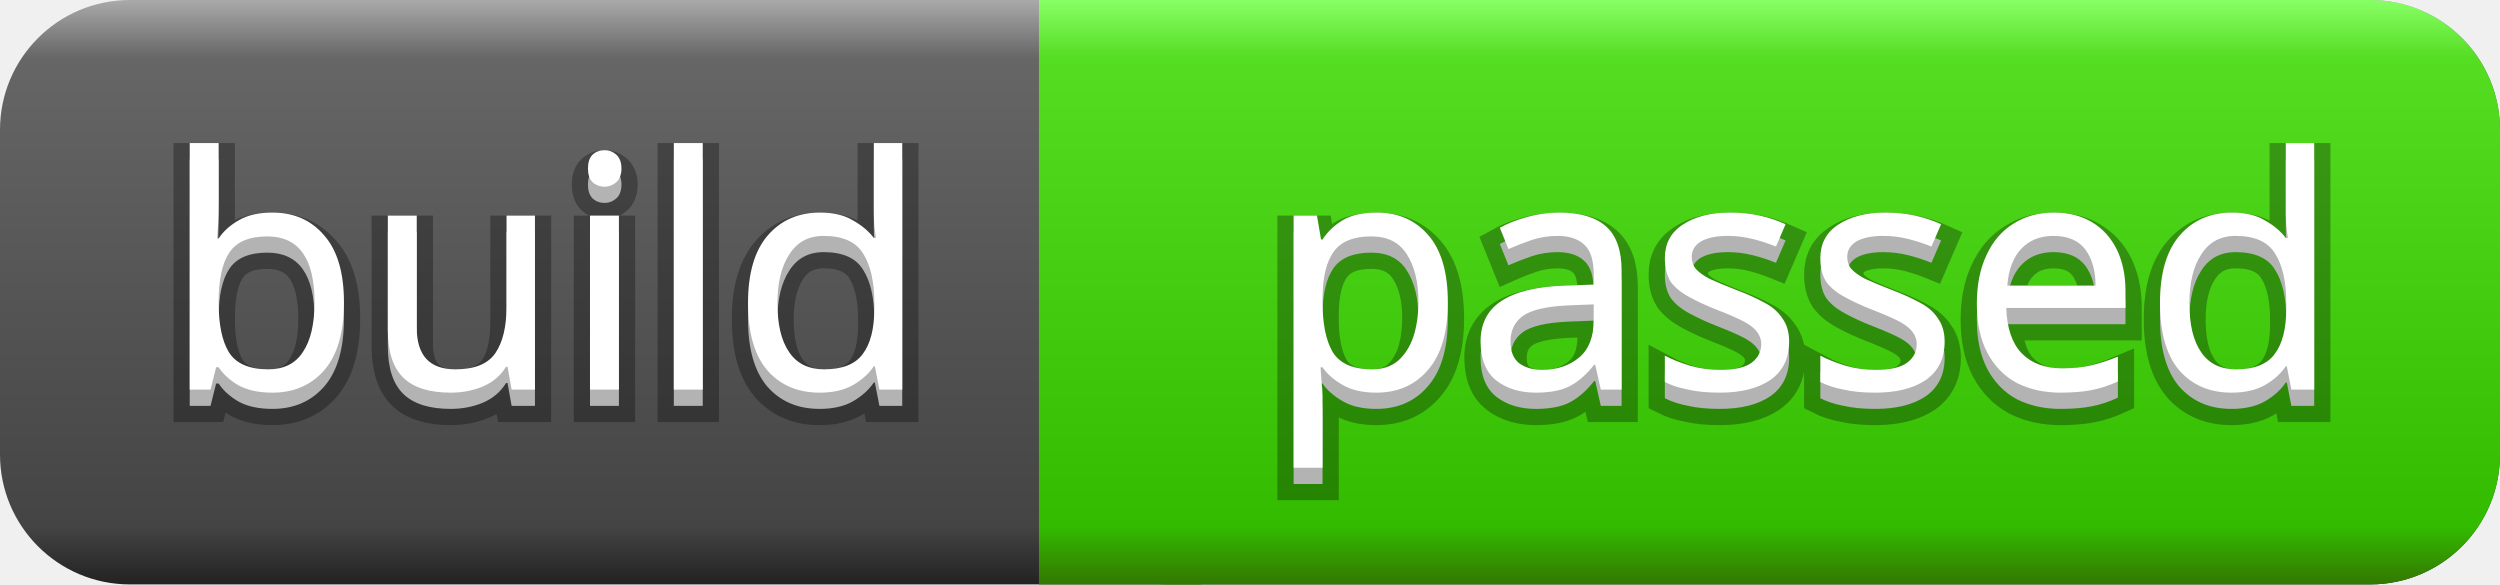
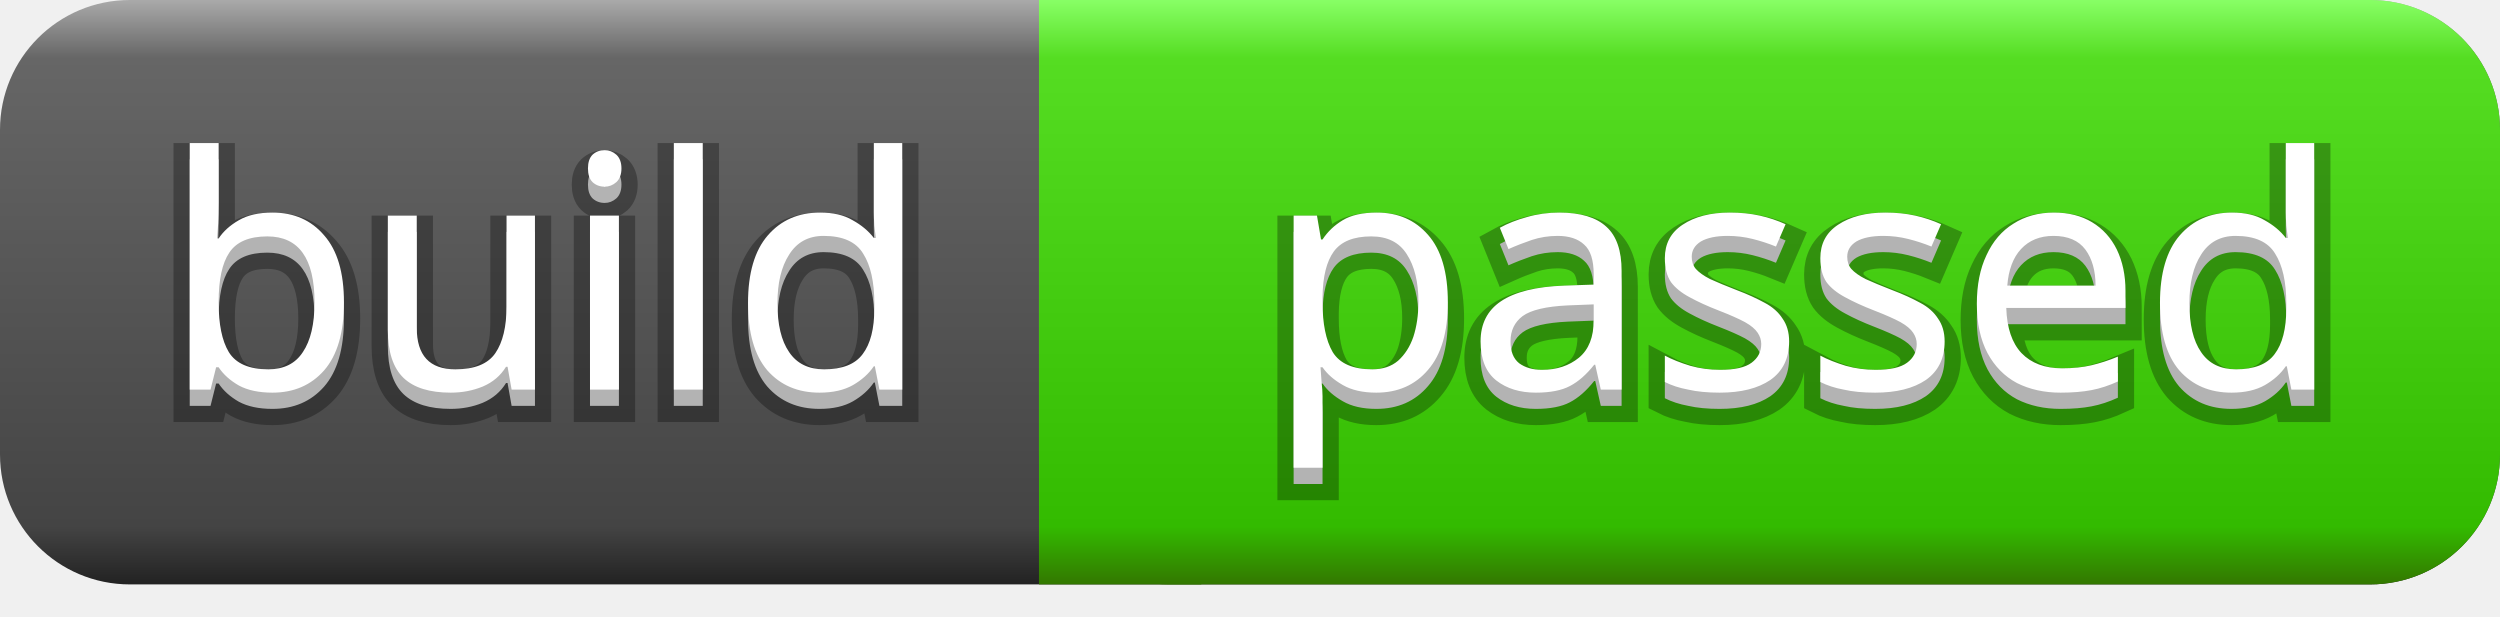
- <svg xmlns="http://www.w3.org/2000/svg" width="77" height="18">
+ <svg xmlns="http://www.w3.org/2000/svg" width="77" height="19">
  <linearGradient id="ggreen" x2="0" y2="100%">
    <stop offset="0" stop-color="#8f6" />
    <stop offset=".1" stop-color="#5d2" />
    <stop offset=".9" stop-color="#3b0" />
    <stop offset="1" stop-color="#370" />
  </linearGradient>
  <linearGradient id="ggrey" x2="0" y2="100%">
    <stop offset="0" stop-color="#aaa" />
    <stop offset=".1" stop-color="#666" />
    <stop offset=".9" stop-color="#444" />
    <stop offset="1" stop-color="#222" />
  </linearGradient>
  <rect rx="4" width="77" height="18" fill="url(#ggrey)" />
  <rect rx="4" x="32" width="45" height="18" fill="url(#ggreen)" />
  <rect x="32" width="5" height="18" fill="url(#ggreen)" />
  <g fill="#fff" font-family="Trebuchet MS, sans-serif" font-size="10px">
    <text x="5" y="12.5" stroke="rgba(0,0,0,.3)">build</text>
    <text x="5" y="12">build</text>
    <text x="39" y="12.5" stroke="rgba(0,0,0,.3)">passed</text>
    <text x="39" y="12">passed</text>
  </g>
</svg>
